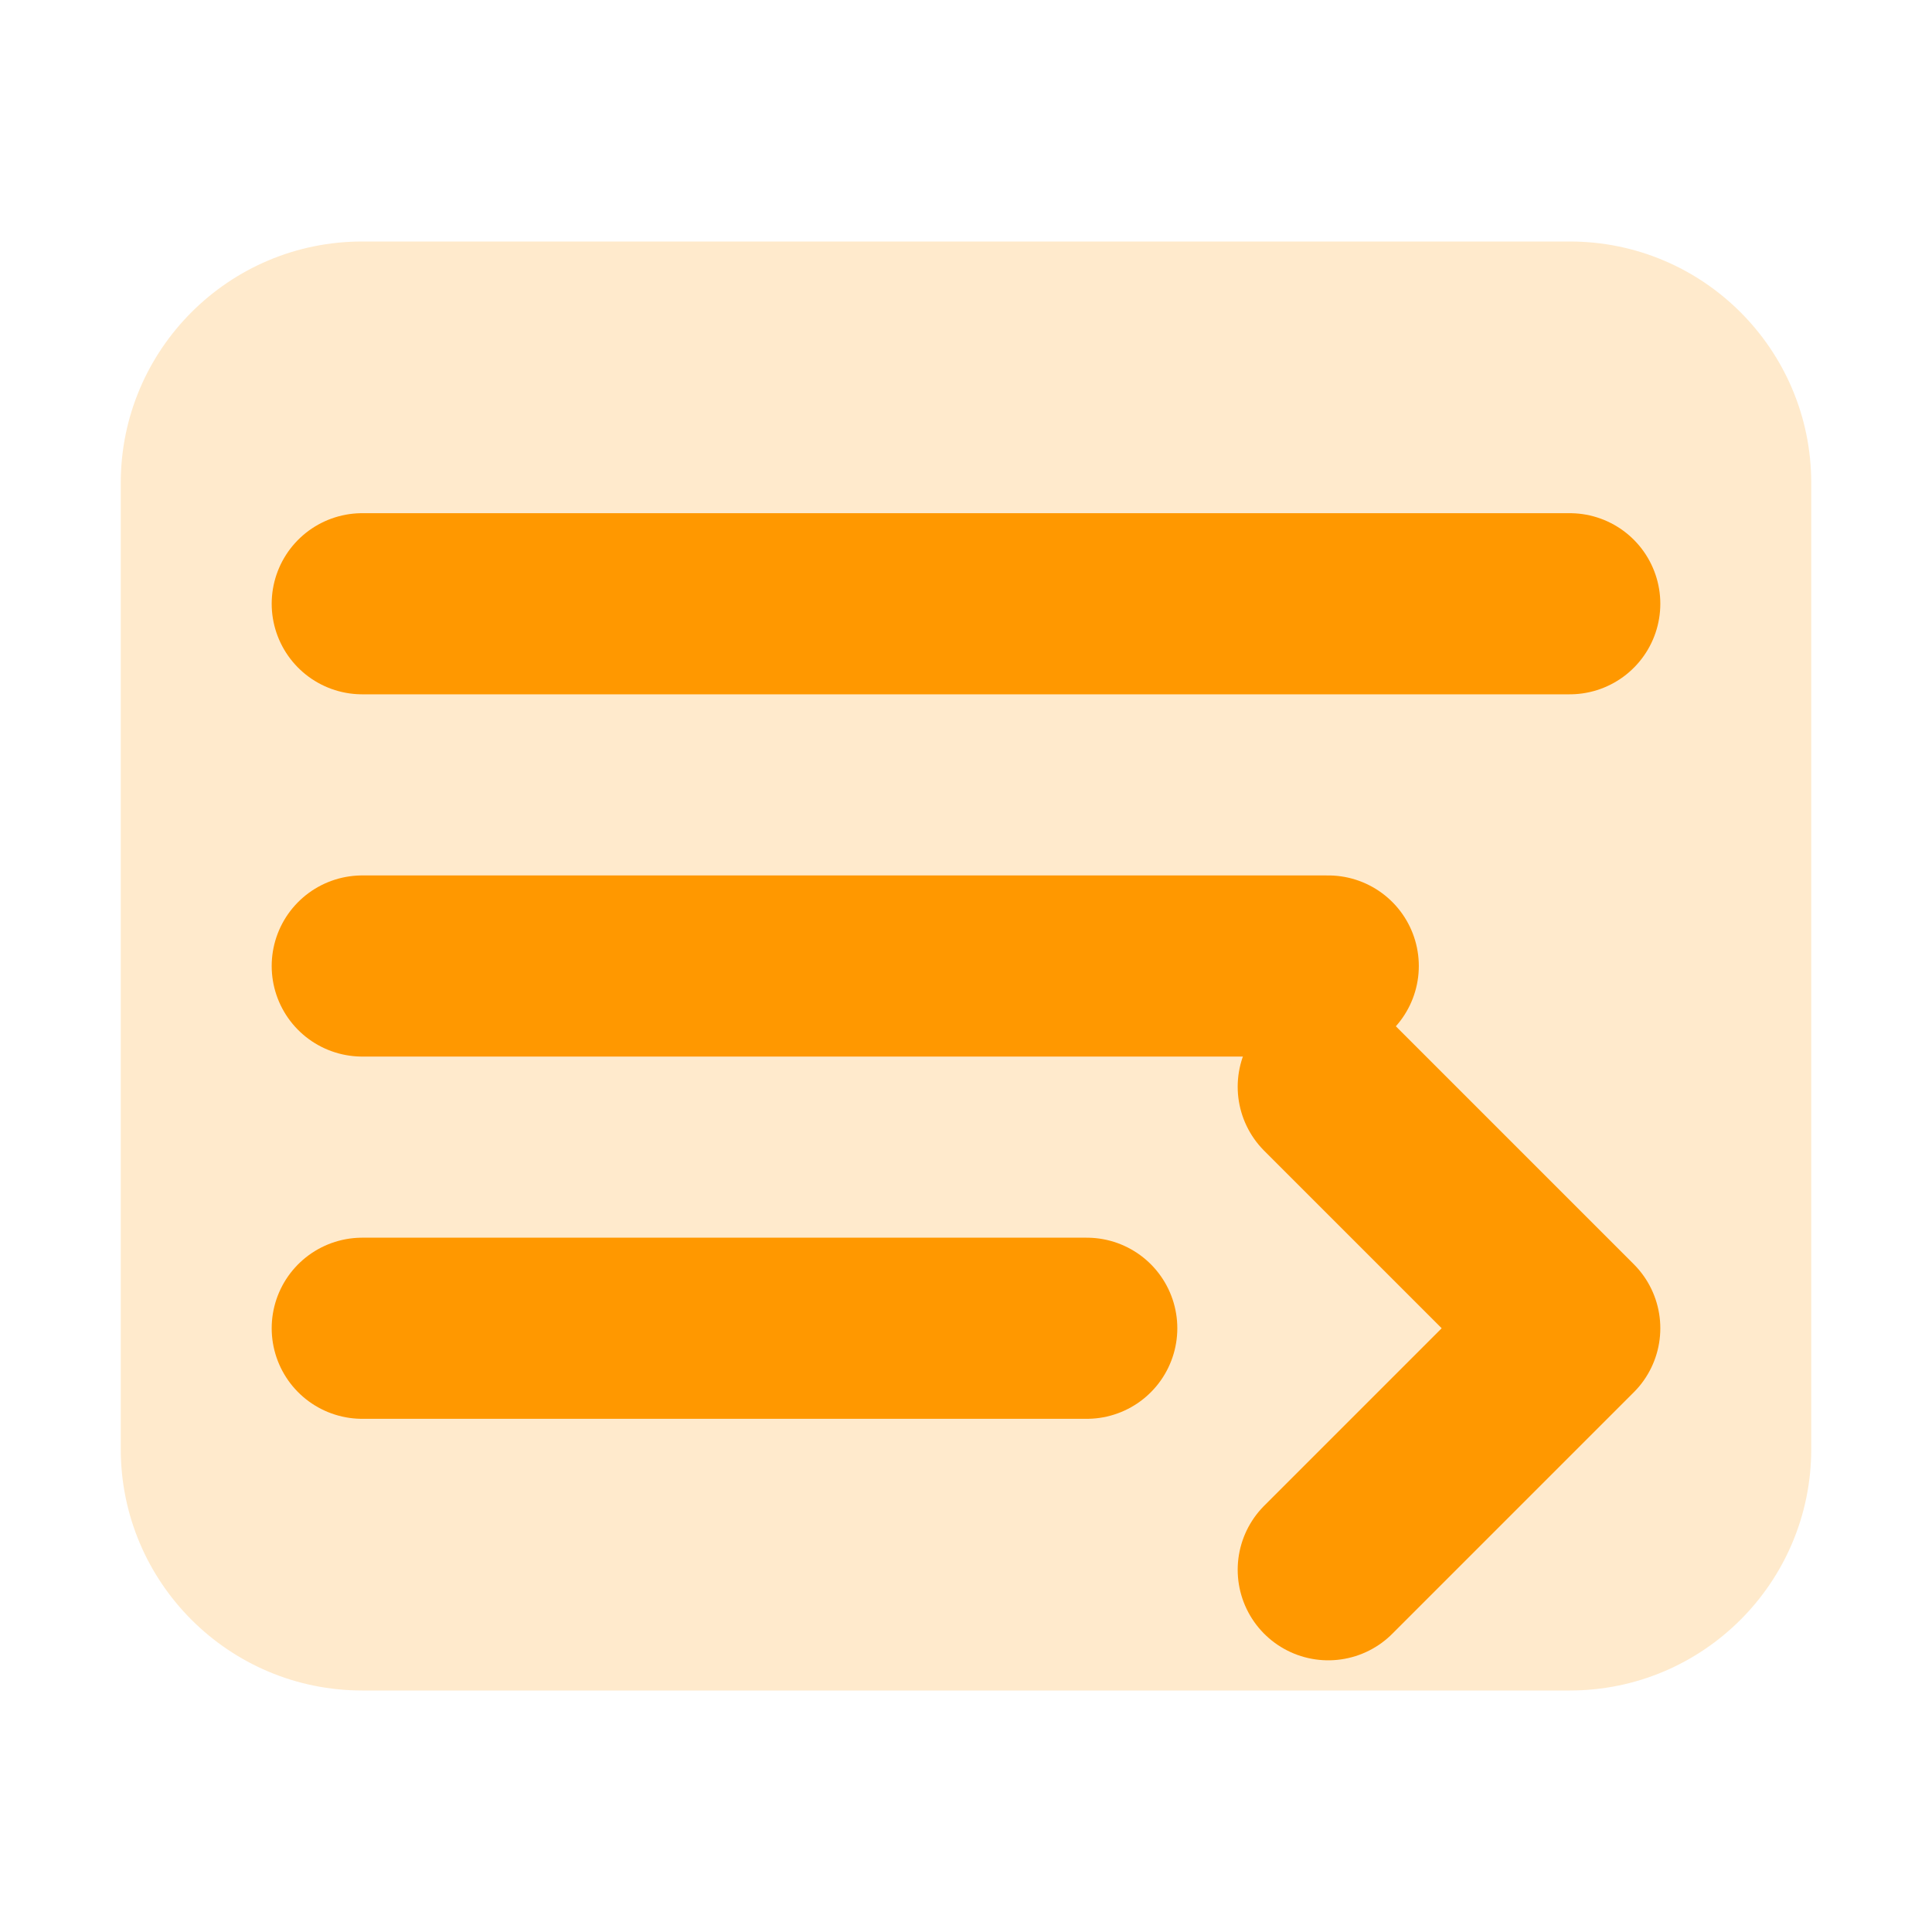
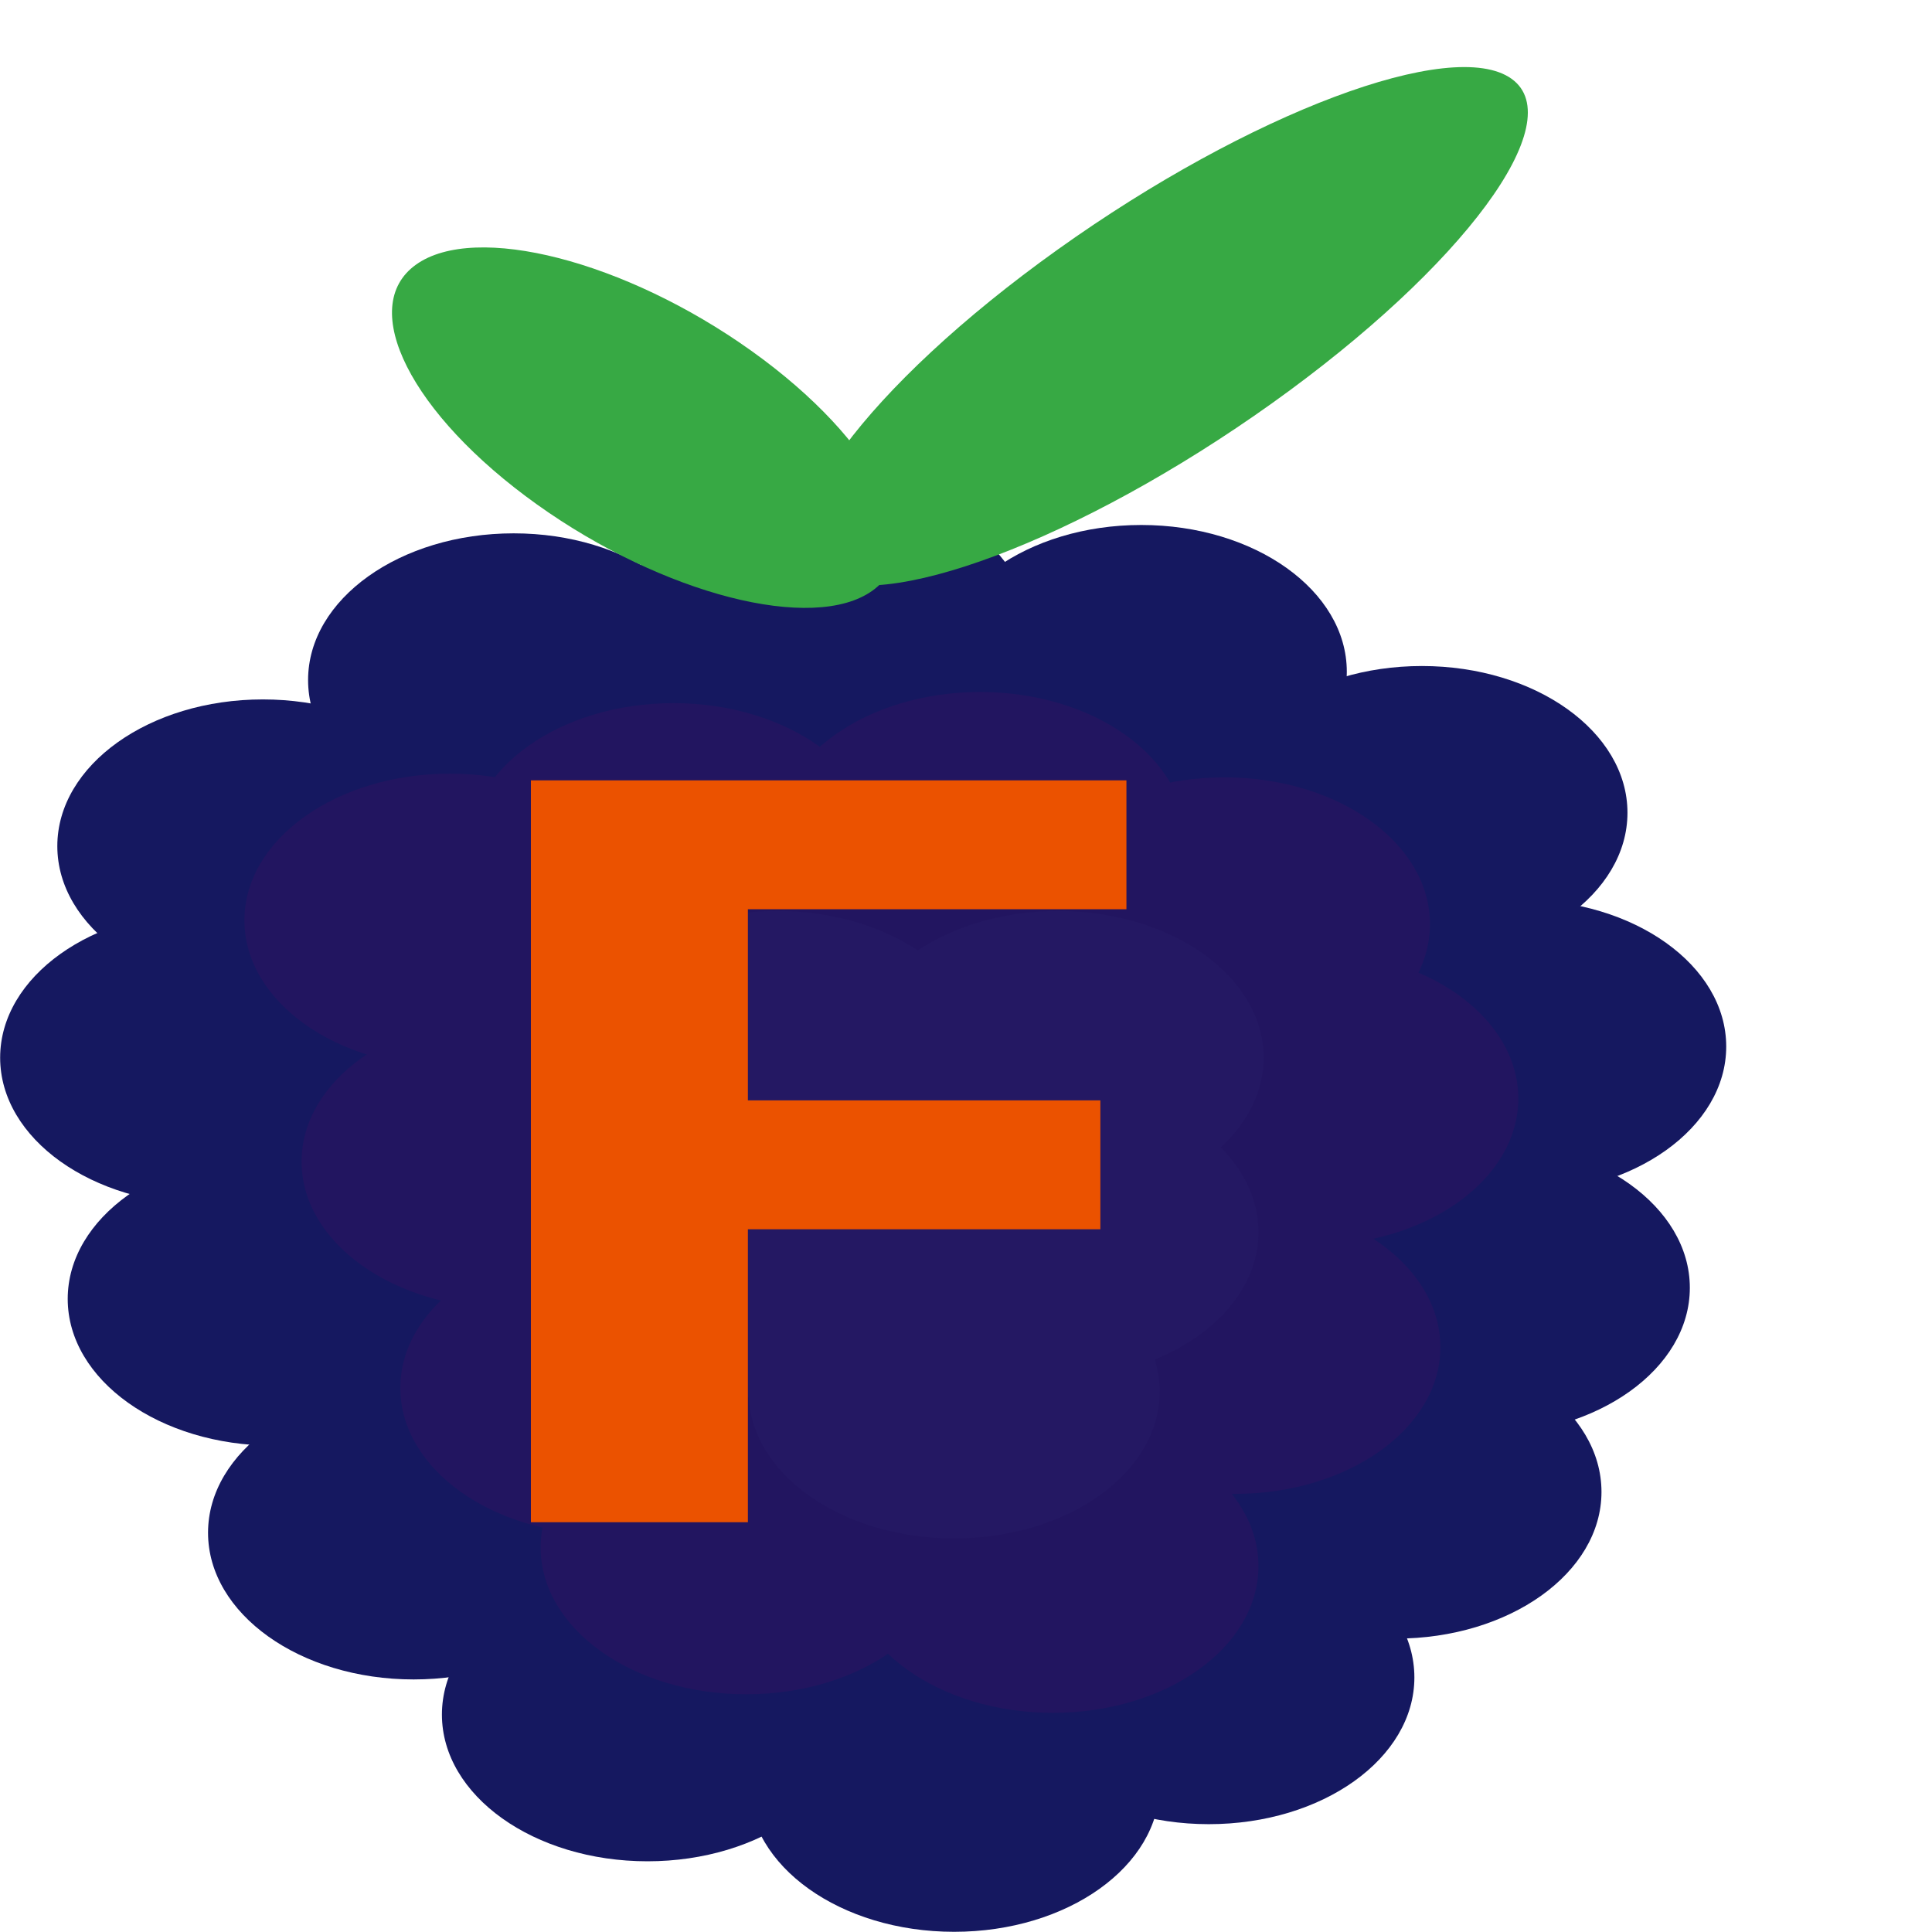
- <svg xmlns="http://www.w3.org/2000/svg" width="16" height="16" viewBox="0 0 16 16">
-   <rect x="1" y="2" width="14" height="12" rx="2" fill="#FF9800" opacity="0.2" />
-   <path d="M3 5h10M3 8h8M3 11h6" stroke="#FF9800" stroke-width="1.5" stroke-linecap="round" />
-   <path d="M11 9l2 2-2 2" stroke="#FF9800" stroke-width="1.5" stroke-linecap="round" stroke-linejoin="round" fill="none" />
+ <svg xmlns="http://www.w3.org/2000/svg" version="1.1" width="16" height="16" viewBox="0 0 16 16" xml:space="preserve">
+   <g transform="matrix(1 0 0 1 7.1485 8)">
+     <g style="">
+       <g transform="matrix(0.0227 0 0 0.0162 -2.8946 -2.3681)">
+         <circle style="stroke: none; stroke-width: 0; stroke-dasharray: none; stroke-linecap: butt; stroke-dashoffset: 0; stroke-linejoin: miter; stroke-miterlimit: 4; fill: rgb(21,24,96); fill-rule: nonzero; opacity: 1;" cx="0" cy="0" r="75" />
+       </g>
+       <g transform="matrix(0.0227 0 0 0.0162 -0.3228 -2.7676)">
+         <circle style="stroke: none; stroke-width: 0; stroke-dasharray: none; stroke-linecap: butt; stroke-dashoffset: 0; stroke-linejoin: miter; stroke-miterlimit: 4; fill: rgb(21,24,96); fill-rule: nonzero; opacity: 1;" cx="0" cy="0" r="75" />
+       </g>
+       <g transform="matrix(0.0227 0 0 0.0162 2.3027 -2.4373)">
+         <circle style="stroke: none; stroke-width: 0; stroke-dasharray: none; stroke-linecap: butt; stroke-dashoffset: 0; stroke-linejoin: miter; stroke-miterlimit: 4; fill: rgb(21,24,96); fill-rule: nonzero; opacity: 1;" cx="0" cy="0" r="75" />
+       </g>
+       <g transform="matrix(0.0227 0 0 0.0162 -4.9713 -0.9927)">
+         <circle style="stroke: none; stroke-width: 0; stroke-dasharray: none; stroke-linecap: butt; stroke-dashoffset: 0; stroke-linejoin: miter; stroke-miterlimit: 4; fill: rgb(21,24,96); fill-rule: nonzero; opacity: 1;" cx="0" cy="0" r="75" />
+       </g>
+       <g transform="matrix(0.0227 0 0 0.0162 -5.4448 0.7593)">
+         <circle style="stroke: none; stroke-width: 0; stroke-dasharray: none; stroke-linecap: butt; stroke-dashoffset: 0; stroke-linejoin: miter; stroke-miterlimit: 4; fill: rgb(21,24,96); fill-rule: nonzero; opacity: 1;" cx="0" cy="0" r="75" />
+       </g>
+       <g transform="matrix(0.0227 0 0 0.0162 -4.8852 2.757)">
+         <circle style="stroke: none; stroke-width: 0; stroke-dasharray: none; stroke-linecap: butt; stroke-dashoffset: 0; stroke-linejoin: miter; stroke-miterlimit: 4; fill: rgb(21,24,96); fill-rule: nonzero; opacity: 1;" cx="0" cy="0" r="75" />
+       </g>
+       <g transform="matrix(0.0227 0 0 0.0162 -3.7231 4.6934)">
+         <circle style="stroke: none; stroke-width: 0; stroke-dasharray: none; stroke-linecap: butt; stroke-dashoffset: 0; stroke-linejoin: miter; stroke-miterlimit: 4; fill: rgb(21,24,96); fill-rule: nonzero; opacity: 1;" cx="0" cy="0" r="75" />
+       </g>
+       <g transform="matrix(0.0227 0 0 0.0162 -1.7862 6.1994)">
+         <circle style="stroke: none; stroke-width: 0; stroke-dasharray: none; stroke-linecap: butt; stroke-dashoffset: 0; stroke-linejoin: miter; stroke-miterlimit: 4; fill: rgb(21,24,96); fill-rule: nonzero; opacity: 1;" cx="0" cy="0" r="75" />
+       </g>
+       <g transform="matrix(0.0227 0 0 0.0162 0.7532 6.7834)">
+         <circle style="stroke: none; stroke-width: 0; stroke-dasharray: none; stroke-linecap: butt; stroke-dashoffset: 0; stroke-linejoin: miter; stroke-miterlimit: 4; fill: rgb(21,24,96); fill-rule: nonzero; opacity: 1;" cx="0" cy="0" r="75" />
+       </g>
+       <g transform="matrix(0.0227 0 0 0.0162 2.8623 5.892)">
+         <circle style="stroke: none; stroke-width: 0; stroke-dasharray: none; stroke-linecap: butt; stroke-dashoffset: 0; stroke-linejoin: miter; stroke-miterlimit: 4; fill: rgb(21,24,96); fill-rule: nonzero; opacity: 1;" cx="0" cy="0" r="75" />
+       </g>
+       <g transform="matrix(0.0227 0 0 0.0162 4.627 -1.2693)">
+         <circle style="stroke: none; stroke-width: 0; stroke-dasharray: none; stroke-linecap: butt; stroke-dashoffset: 0; stroke-linejoin: miter; stroke-miterlimit: 4; fill: rgb(21,24,96); fill-rule: nonzero; opacity: 1;" cx="0" cy="0" r="75" />
+       </g>
+       <g transform="matrix(0.0227 0 0 0.0162 5.4448 0.667)">
+         <circle style="stroke: none; stroke-width: 0; stroke-dasharray: none; stroke-linecap: butt; stroke-dashoffset: 0; stroke-linejoin: miter; stroke-miterlimit: 4; fill: rgb(21,24,96); fill-rule: nonzero; opacity: 1;" cx="0" cy="0" r="75" />
+       </g>
+       <g transform="matrix(0.0227 0 0 0.0162 5.1435 2.6648)">
+         <circle style="stroke: none; stroke-width: 0; stroke-dasharray: none; stroke-linecap: butt; stroke-dashoffset: 0; stroke-linejoin: miter; stroke-miterlimit: 4; fill: rgb(21,24,96); fill-rule: nonzero; opacity: 1;" cx="0" cy="0" r="75" />
+       </g>
+       <g transform="matrix(0.0227 0 0 0.0162 4.4118 4.3553)">
+         <circle style="stroke: none; stroke-width: 0; stroke-dasharray: none; stroke-linecap: butt; stroke-dashoffset: 0; stroke-linejoin: miter; stroke-miterlimit: 4; fill: rgb(21,24,96); fill-rule: nonzero; opacity: 1;" cx="0" cy="0" r="75" />
+       </g>
+       <g transform="matrix(0.0227 0 0 0.0162 -1.571 -0.9619)">
+         <circle style="stroke: none; stroke-width: 0; stroke-dasharray: none; stroke-linecap: butt; stroke-dashoffset: 0; stroke-linejoin: miter; stroke-miterlimit: 4; fill: rgb(34,21,96); fill-rule: nonzero; opacity: 1;" cx="0" cy="0" r="75" />
+       </g>
+       <g transform="matrix(0.0227 0 0 0.0162 0.9684 -1.0542)">
+         <circle style="stroke: none; stroke-width: 0; stroke-dasharray: none; stroke-linecap: butt; stroke-dashoffset: 0; stroke-linejoin: miter; stroke-miterlimit: 4; fill: rgb(34,21,96); fill-rule: nonzero; opacity: 1;" cx="0" cy="0" r="75" />
+       </g>
+       <g transform="matrix(0.0227 0 0 0.0162 2.9914 -0.3473)">
+         <circle style="stroke: none; stroke-width: 0; stroke-dasharray: none; stroke-linecap: butt; stroke-dashoffset: 0; stroke-linejoin: miter; stroke-miterlimit: 4; fill: rgb(34,21,96); fill-rule: nonzero; opacity: 1;" cx="0" cy="0" r="75" />
+       </g>
+       <g transform="matrix(0.0227 0 0 0.0162 -3.4218 -0.378)">
+         <circle style="stroke: none; stroke-width: 0; stroke-dasharray: none; stroke-linecap: butt; stroke-dashoffset: 0; stroke-linejoin: miter; stroke-miterlimit: 4; fill: rgb(34,21,96); fill-rule: nonzero; opacity: 1;" cx="0" cy="0" r="75" />
+       </g>
+       <g transform="matrix(0.0227 0 0 0.0162 -2.9484 1.6198)">
+         <circle style="stroke: none; stroke-width: 0; stroke-dasharray: none; stroke-linecap: butt; stroke-dashoffset: 0; stroke-linejoin: miter; stroke-miterlimit: 4; fill: rgb(34,21,96); fill-rule: nonzero; opacity: 1;" cx="0" cy="0" r="75" />
+       </g>
+       <g transform="matrix(0.0227 0 0 0.0162 -2.1306 3.4947)">
+         <circle style="stroke: none; stroke-width: 0; stroke-dasharray: none; stroke-linecap: butt; stroke-dashoffset: 0; stroke-linejoin: miter; stroke-miterlimit: 4; fill: rgb(34,21,96); fill-rule: nonzero; opacity: 1;" cx="0" cy="0" r="75" />
+       </g>
+       <g transform="matrix(0.0227 0 0 0.0162 -0.9685 4.8163)">
+         <circle style="stroke: none; stroke-width: 0; stroke-dasharray: none; stroke-linecap: butt; stroke-dashoffset: 0; stroke-linejoin: miter; stroke-miterlimit: 4; fill: rgb(34,21,96); fill-rule: nonzero; opacity: 1;" cx="0" cy="0" r="75" />
+       </g>
+       <g transform="matrix(0.0227 0 0 0.0162 1.571 4.97)">
+         <circle style="stroke: none; stroke-width: 0; stroke-dasharray: none; stroke-linecap: butt; stroke-dashoffset: 0; stroke-linejoin: miter; stroke-miterlimit: 4; fill: rgb(34,21,96); fill-rule: nonzero; opacity: 1;" cx="0" cy="0" r="75" />
+       </g>
+       <g transform="matrix(0.0227 0 0 0.0162 3.0775 3.1566)">
+         <circle style="stroke: none; stroke-width: 0; stroke-dasharray: none; stroke-linecap: butt; stroke-dashoffset: 0; stroke-linejoin: miter; stroke-miterlimit: 4; fill: rgb(34,21,96); fill-rule: nonzero; opacity: 1;" cx="0" cy="0" r="75" />
+       </g>
+       <g transform="matrix(0.0227 0 0 0.0162 3.7231 1.0973)">
+         <circle style="stroke: none; stroke-width: 0; stroke-dasharray: none; stroke-linecap: butt; stroke-dashoffset: 0; stroke-linejoin: miter; stroke-miterlimit: 4; fill: rgb(34,21,96); fill-rule: nonzero; opacity: 1;" cx="0" cy="0" r="75" />
+       </g>
+       <g transform="matrix(0.0227 0 0 0.0162 -0.7102 0.7592)">
+         <circle style="stroke: none; stroke-width: 0; stroke-dasharray: none; stroke-linecap: butt; stroke-dashoffset: 0; stroke-linejoin: miter; stroke-miterlimit: 4; fill: rgb(36,24,99); fill-rule: nonzero; opacity: 1;" cx="0" cy="0" r="75" />
+       </g>
+       <g transform="matrix(0.0227 0 0 0.0162 -0.5811 2.3882)">
+         <circle style="stroke: none; stroke-width: 0; stroke-dasharray: none; stroke-linecap: butt; stroke-dashoffset: 0; stroke-linejoin: miter; stroke-miterlimit: 4; fill: rgb(36,24,99); fill-rule: nonzero; opacity: 1;" cx="0" cy="0" r="75" />
+       </g>
+       <g transform="matrix(0.0227 0 0 0.0162 0.7532 3.5254)">
+         <circle style="stroke: none; stroke-width: 0; stroke-dasharray: none; stroke-linecap: butt; stroke-dashoffset: 0; stroke-linejoin: miter; stroke-miterlimit: 4; fill: rgb(36,24,99); fill-rule: nonzero; opacity: 1;" cx="0" cy="0" r="75" />
+       </g>
+       <g transform="matrix(0.0227 0 0 0.0162 1.571 2.2038)">
+         <circle style="stroke: none; stroke-width: 0; stroke-dasharray: none; stroke-linecap: butt; stroke-dashoffset: 0; stroke-linejoin: miter; stroke-miterlimit: 4; fill: rgb(36,24,99); fill-rule: nonzero; opacity: 1;" cx="0" cy="0" r="75" />
+       </g>
+       <g transform="matrix(0.0227 0 0 0.0162 1.614 0.7592)">
+         <circle style="stroke: none; stroke-width: 0; stroke-dasharray: none; stroke-linecap: butt; stroke-dashoffset: 0; stroke-linejoin: miter; stroke-miterlimit: 4; fill: rgb(36,24,99); fill-rule: nonzero; opacity: 1;" cx="0" cy="0" r="75" />
+       </g>
+       <g transform="matrix(0.0189 0.0135 -0.0148 0.0106 -1.8135 -4.4583)">
+         <ellipse style="stroke: none; stroke-width: 1; stroke-dasharray: none; stroke-linecap: butt; stroke-dashoffset: 0; stroke-linejoin: miter; stroke-miterlimit: 4; fill: rgb(55,169,68); fill-rule: nonzero; opacity: 1;" cx="0" cy="0" rx="100" ry="60" />
+       </g>
+       <g transform="matrix(-0.0287 0.0205 -0.0148 -0.0106 2.4994 -5.2976)">
+         <ellipse style="stroke: none; stroke-width: 1; stroke-dasharray: none; stroke-linecap: butt; stroke-dashoffset: 0; stroke-linejoin: miter; stroke-miterlimit: 4; fill: rgb(55,169,68); fill-rule: nonzero; opacity: 1;" cx="0" cy="0" rx="100" ry="60" />
+       </g>
+     </g>
+   </g>
+   <g transform="matrix(0.2511 0 0 0.1793 7.3335 9.9029)" style="">
+     <text xml:space="preserve" font-family="sans-serif" font-size="48" font-style="normal" font-weight="bold" style="stroke: none; stroke-width: 1; stroke-dasharray: none; stroke-linecap: butt; stroke-dashoffset: 0; stroke-linejoin: miter; stroke-miterlimit: 4; fill: rgb(235,82,0); fill-rule: nonzero; opacity: 1; white-space: pre;">
+       <tspan x="-16.008" y="15.079">F</tspan>
+     </text>
+   </g>
</svg>
